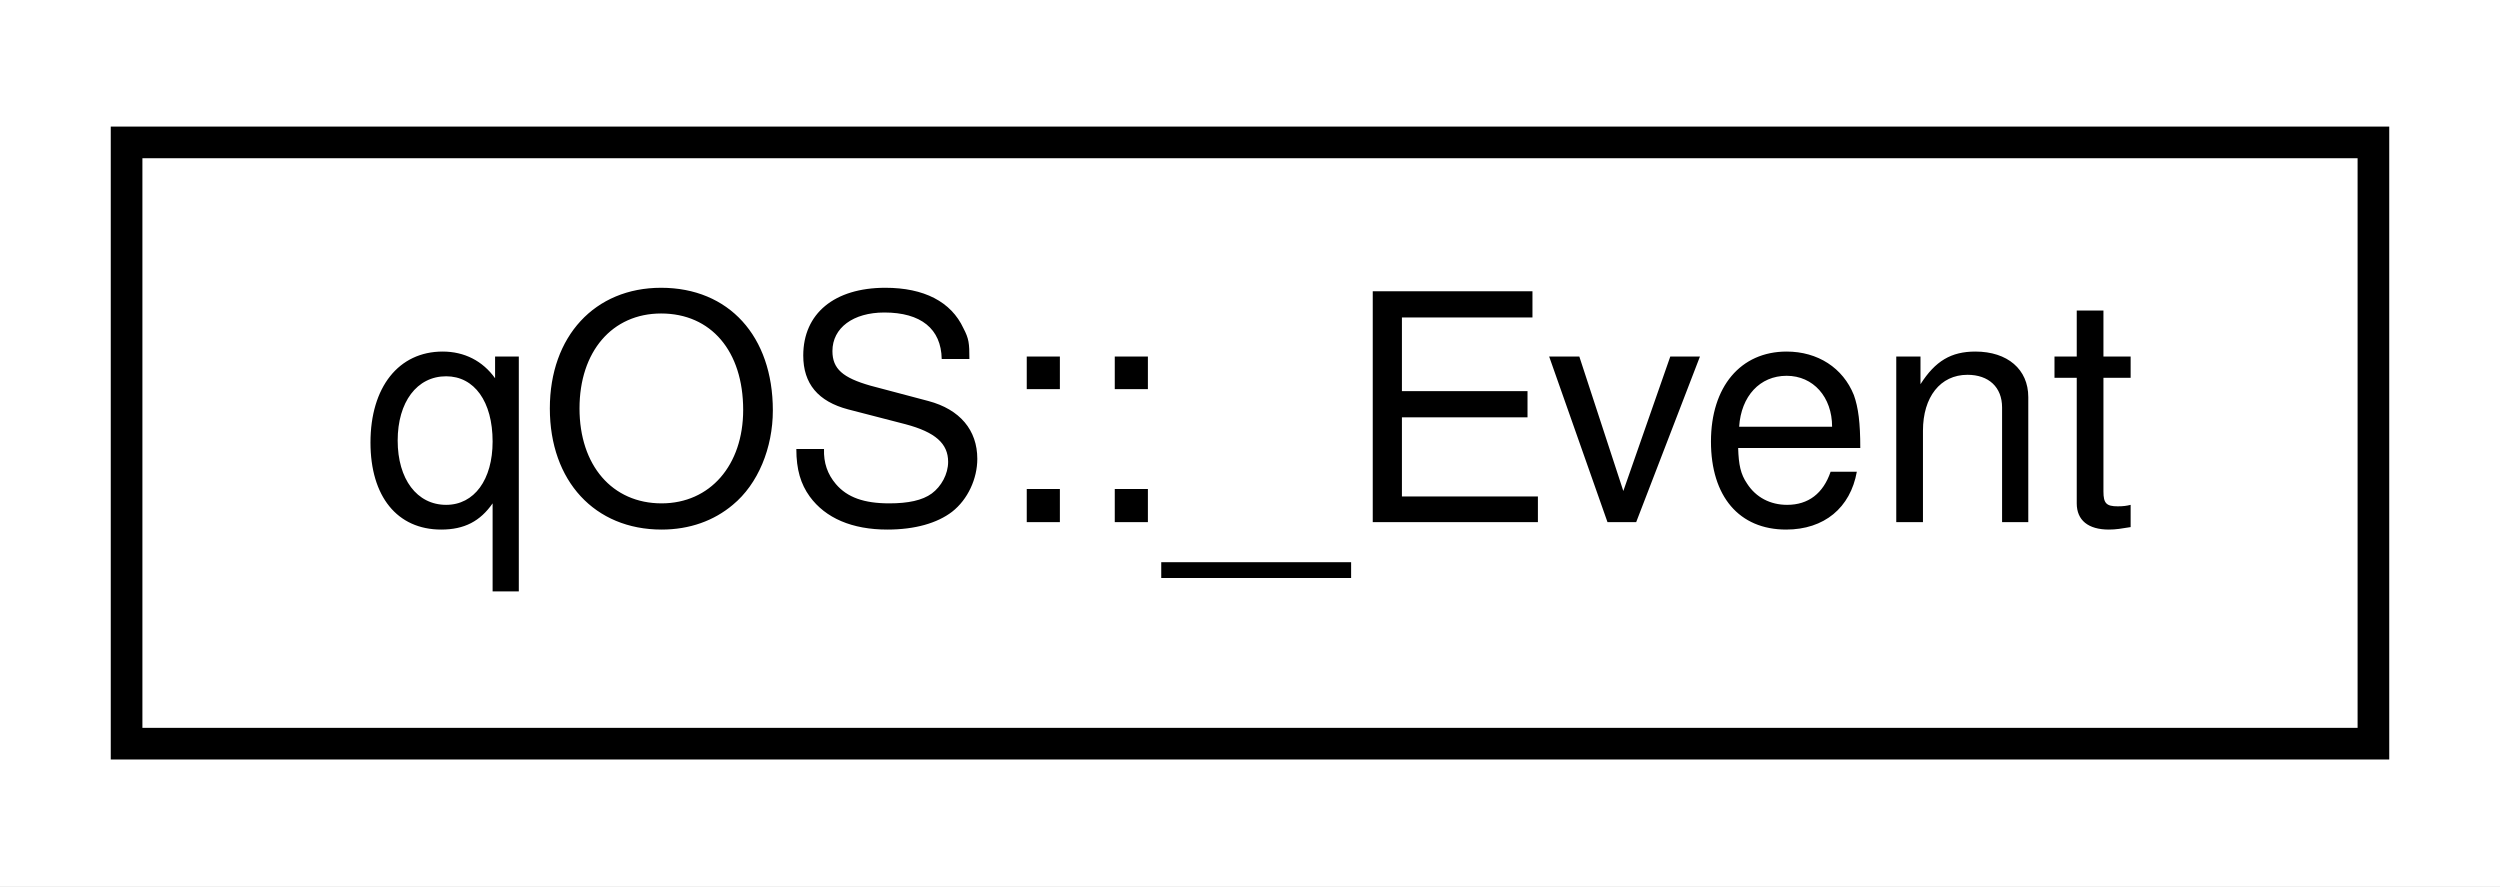
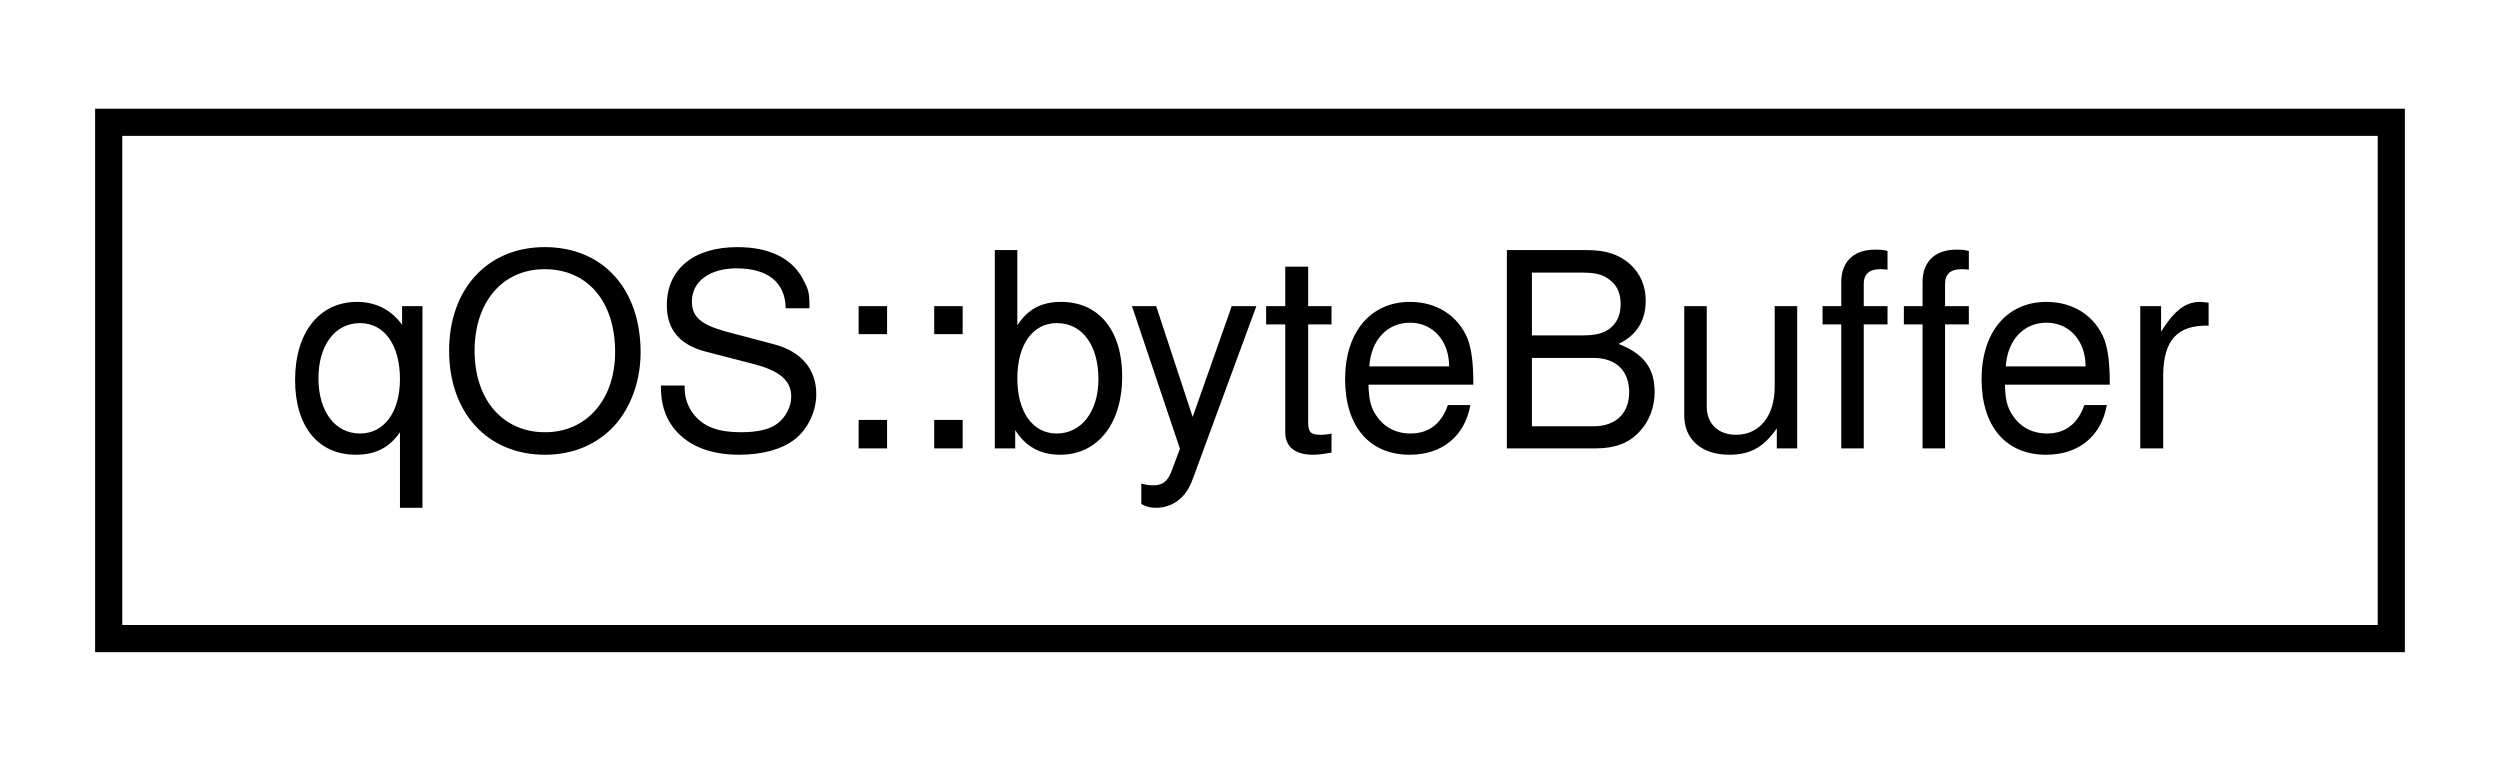
- <svg xmlns="http://www.w3.org/2000/svg" xmlns:xlink="http://www.w3.org/1999/xlink" width="79pt" height="28pt" viewBox="0.00 0.00 79.00 28.00">
+ <svg xmlns="http://www.w3.org/2000/svg" xmlns:xlink="http://www.w3.org/1999/xlink" width="92pt" height="28pt" viewBox="0.00 0.00 92.00 28.00">
  <g id="graph0" class="graph" transform="scale(1 1) rotate(0) translate(4 24)">
-     <polygon fill="white" stroke="transparent" points="-4,4 -4,-24 75,-24 75,4 -4,4" />
+     <polygon fill="white" stroke="transparent" points="-4,4 -4,-24 88,-24 88,4 -4,4" />
    <g id="node1" class="node">
      <g id="a_node1">
-         <a xlink:href="classq_o_s_1_1___event.html" target="_top" xlink:title="The task argument with all the regarding information of the task execution.">
-           <polygon fill="white" stroke="black" points="0,-0.5 0,-19.5 71,-19.5 71,-0.5 0,-0.5" />
-           <text text-anchor="middle" x="35.5" y="-7.5" font-family="Helvetica,sans-Serif" font-size="10.00">qOS::_Event</text>
+         <a xlink:href="classq_o_s_1_1byte_buffer.html" target="_top" xlink:title="A Byte-sized buffer object.">
+           <polygon fill="white" stroke="black" points="0,-0.5 0,-19.5 84,-19.5 84,-0.5 0,-0.5" />
+           <text text-anchor="middle" x="42" y="-7.5" font-family="Helvetica,sans-Serif" font-size="10.00">qOS::byteBuffer</text>
        </a>
      </g>
    </g>
  </g>
</svg>
